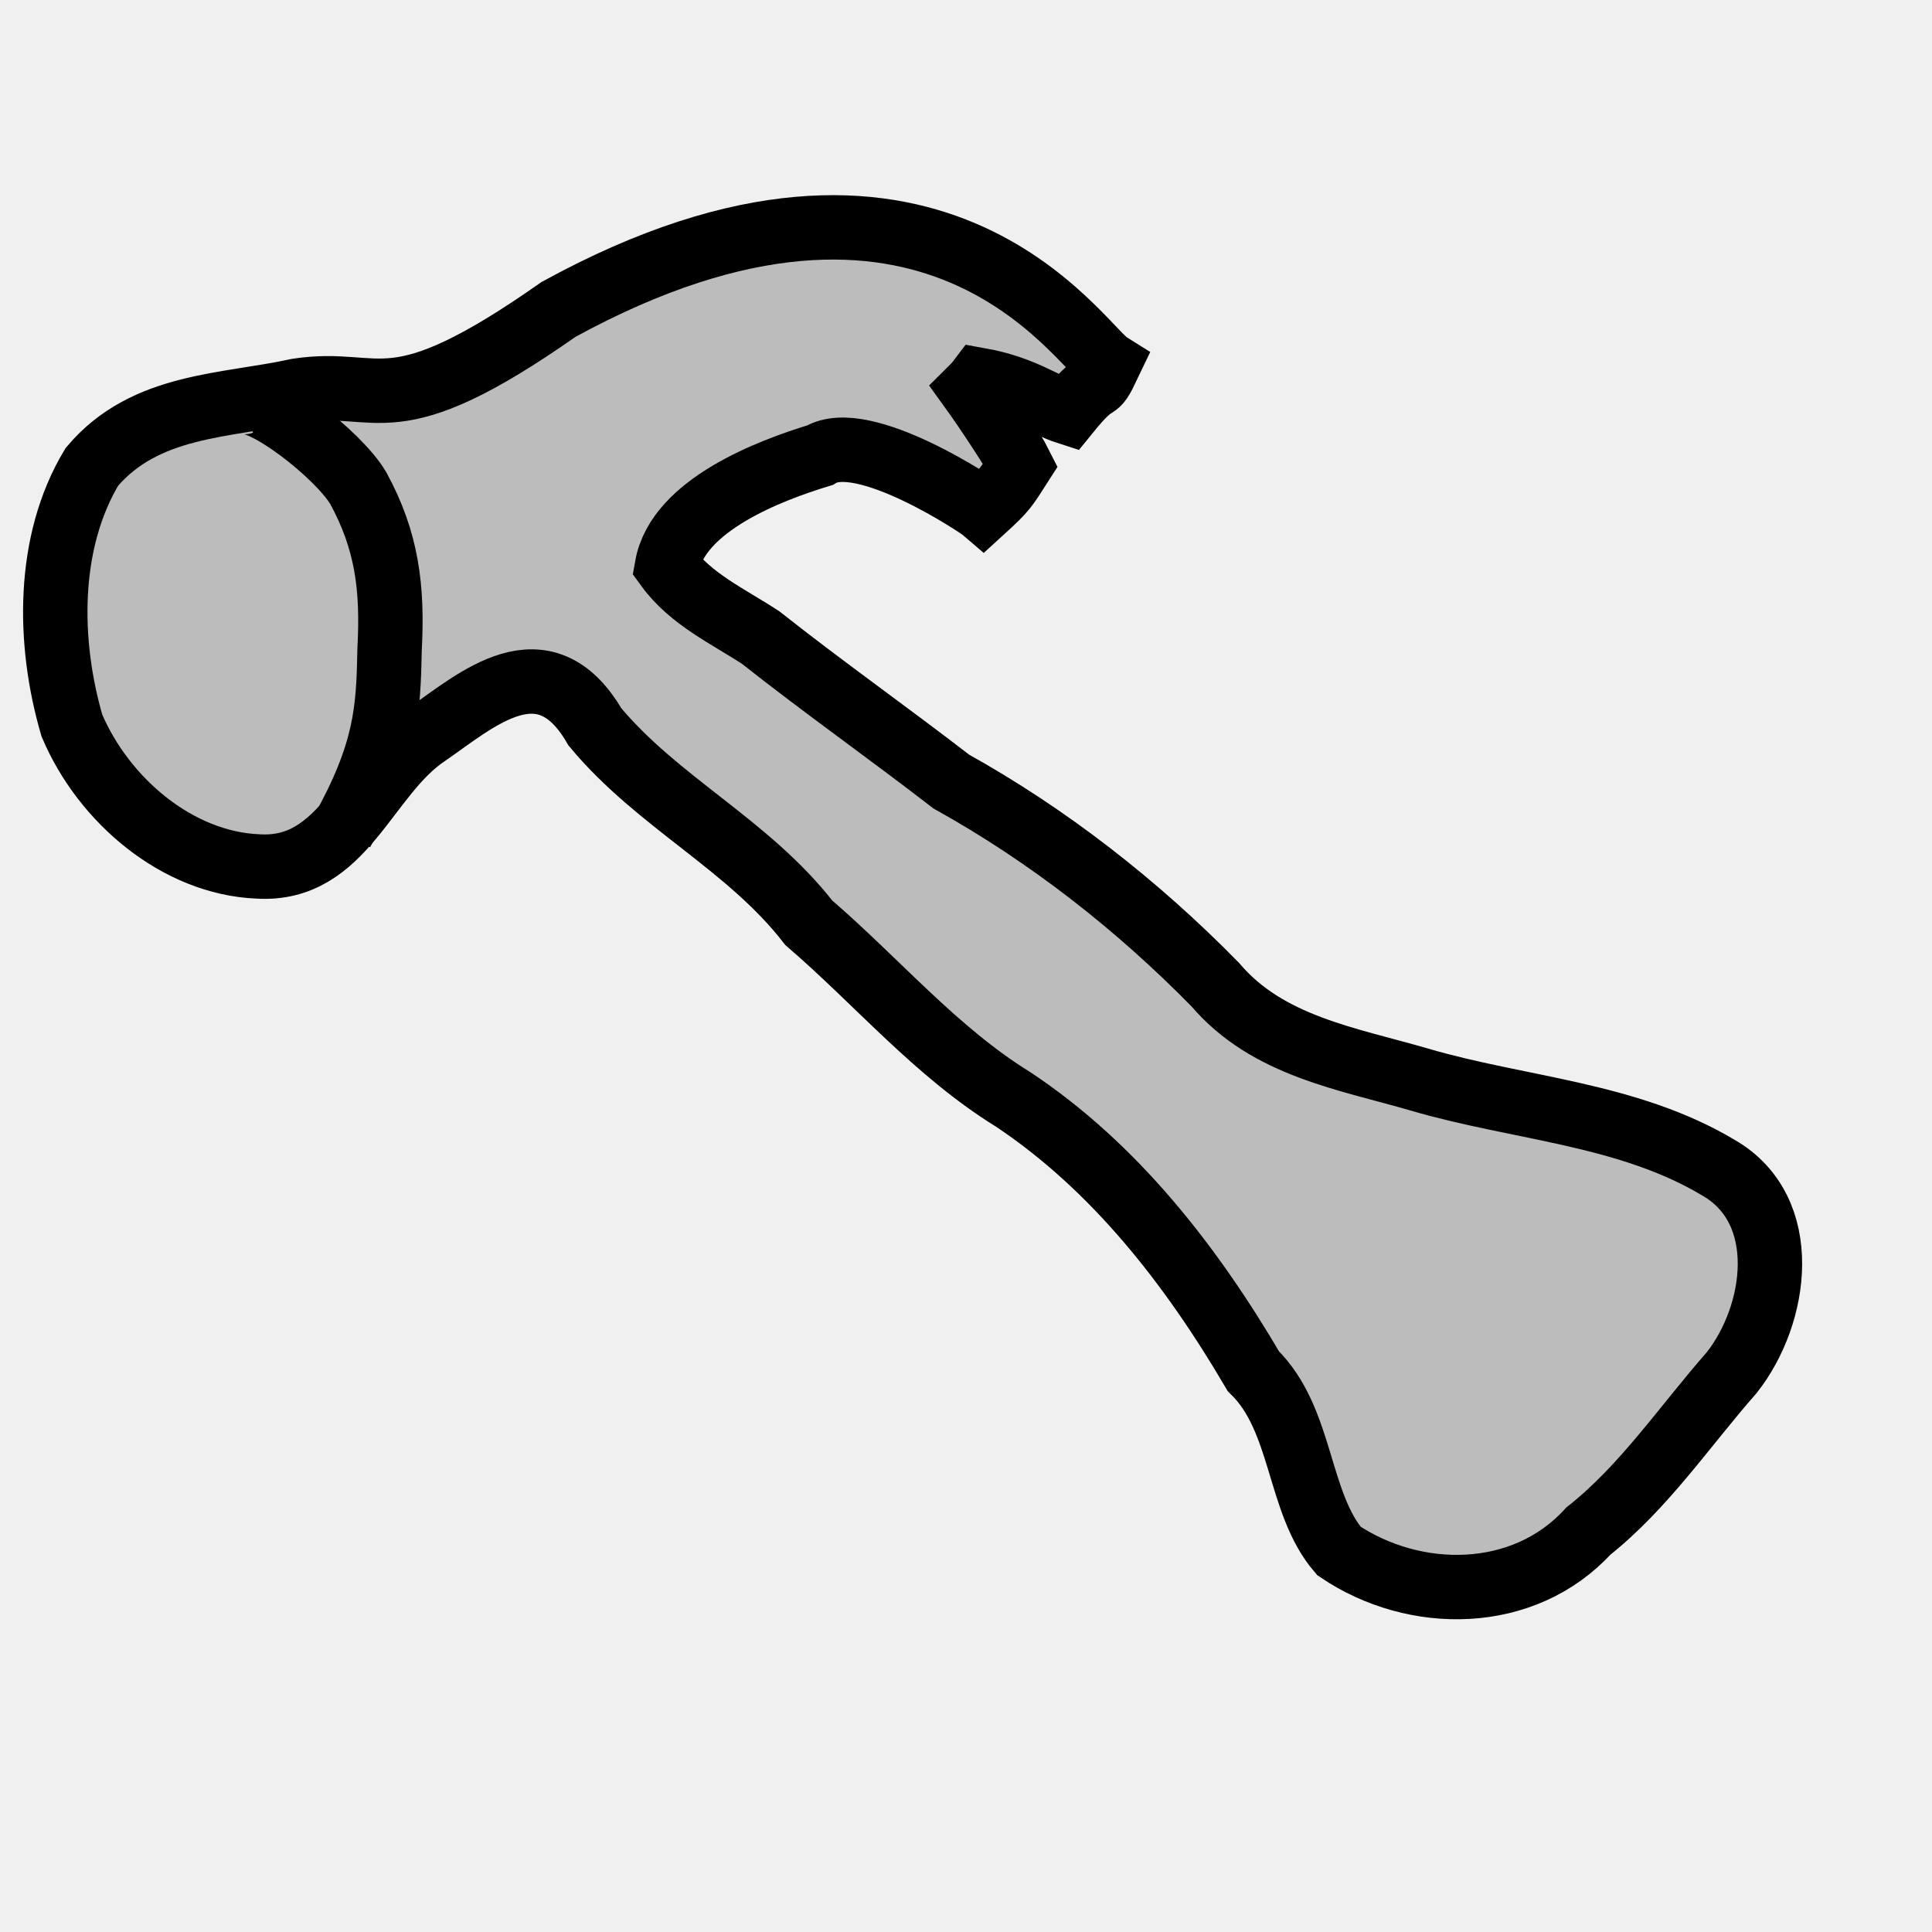
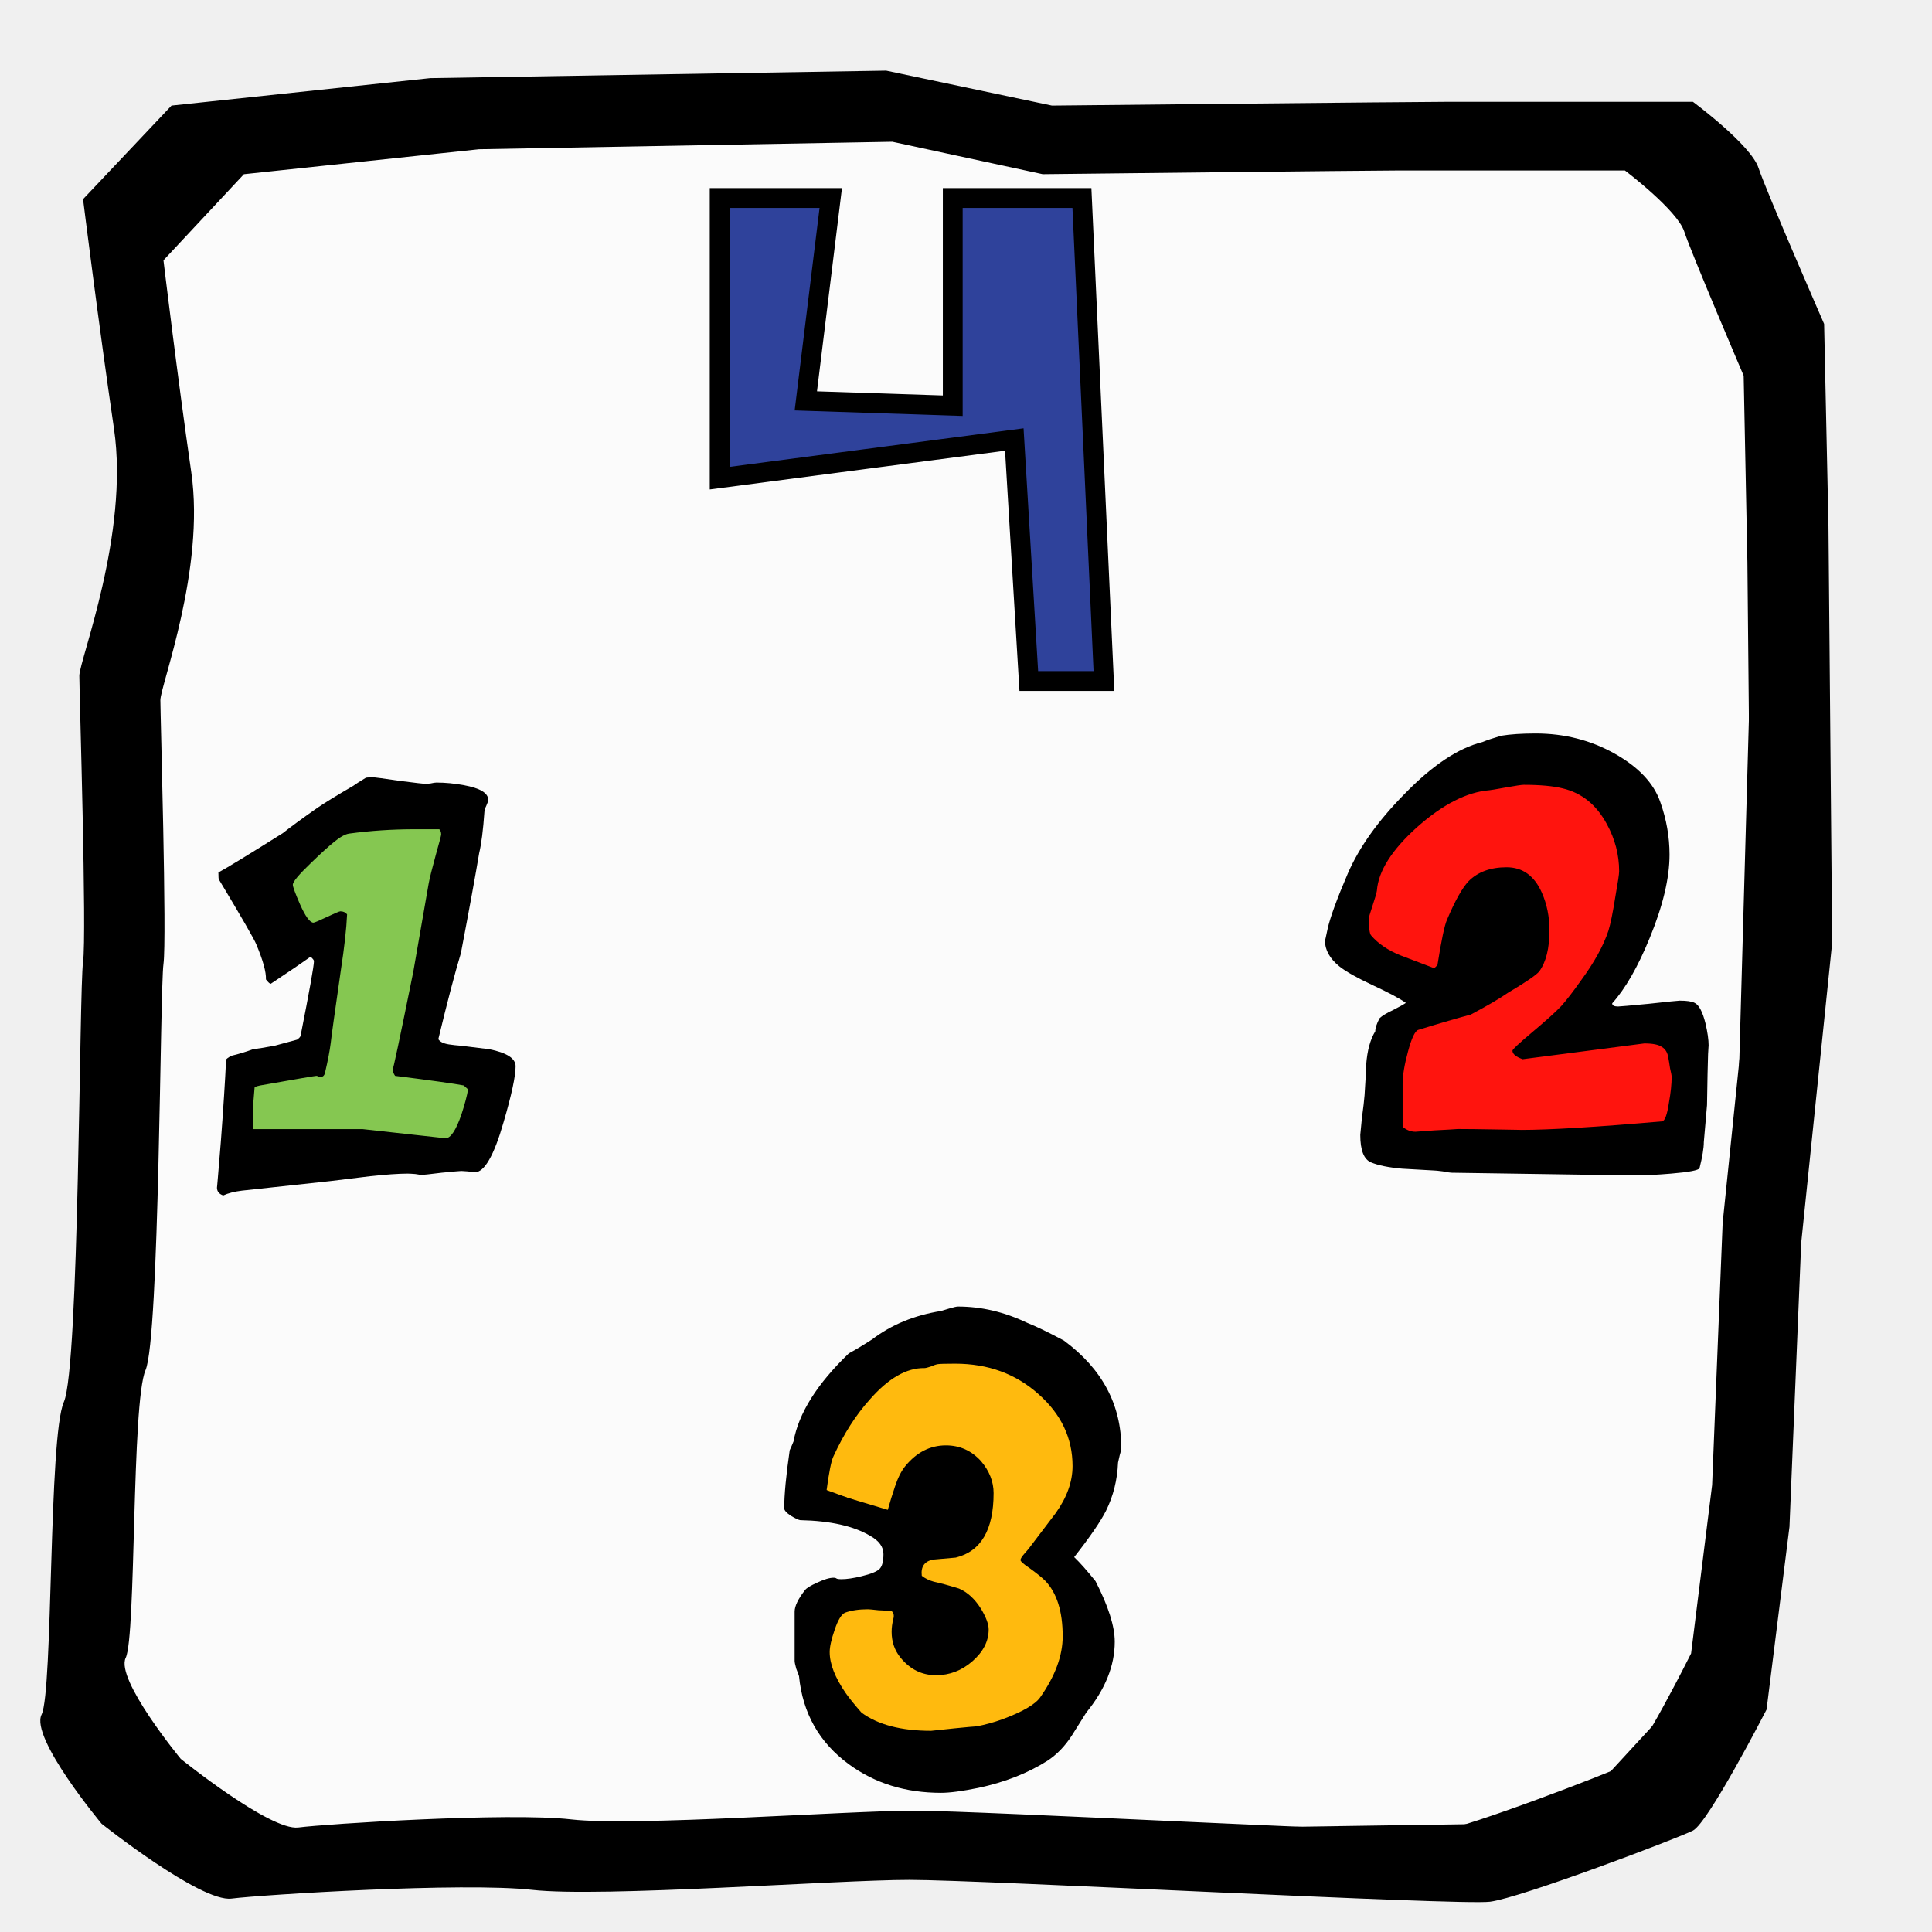
- <svg xmlns="http://www.w3.org/2000/svg" width="45" height="45" id="svg2215">
-   <defs id="defs2230" />
-   <path style="fill:#AAAAAA;fill-opacity:0.75;fill-rule:evenodd;stroke:#000000;stroke-width:1.5;stroke-linecap:butt;stroke-linejoin:miter;stroke-opacity:1;stroke-miterlimit:4;stroke-dasharray:none" d="M 15.534,13.195 C 15.791,11.763 17.934,10.957 19.095,10.603 C 20.105,9.99 22.787,11.783 22.898,11.878 C 23.417,11.405 23.425,11.365 23.77,10.828 C 23.601,10.488 22.939,9.496 22.624,9.06 C 22.624,9.06 22.743,8.942 22.813,8.849 C 23.846,9.035 24.306,9.428 24.871,9.609 C 25.669,8.624 25.446,9.284 25.828,8.479 C 25.134,8.044 21.715,2.437 13.009,7.207 C 9.062,9.978 8.896,8.799 6.933,9.097 C 5.266,9.464 3.387,9.4 2.14,10.874 C 1.084,12.628 1.108,14.962 1.675,16.9 C 2.416,18.645 4.135,20.103 6.006,20.181 C 8.013,20.307 8.506,18.063 9.945,17.103 C 11.084,16.32 12.664,14.874 13.855,16.928 C 15.32,18.69 17.426,19.672 18.837,21.492 C 20.428,22.86 21.803,24.499 23.596,25.606 C 25.959,27.177 27.744,29.469 29.193,31.938 C 30.351,33.066 30.215,34.991 31.186,36.125 C 32.956,37.317 35.489,37.31 36.995,35.663 C 38.299,34.63 39.238,33.219 40.336,31.97 C 41.405,30.614 41.738,28.192 40.037,27.204 C 37.921,25.934 35.386,25.827 33.07,25.148 C 31.392,24.658 29.525,24.371 28.306,22.934 C 26.478,21.07 24.408,19.456 22.159,18.205 C 20.689,17.07 19.172,16 17.717,14.85 C 16.959,14.353 16.088,13.959 15.534,13.195 z " id="path2242" />
-   <path style="fill:none;fill-opacity:0.75;fill-rule:evenodd;stroke:#000000;stroke-width:1.5;stroke-linecap:butt;stroke-linejoin:miter;stroke-miterlimit:4;stroke-dasharray:none;stroke-opacity:1" d="M 7.965,19.369 C 8.993,17.523 9.048,16.553 9.074,15.127 C 9.152,13.679 9.01,12.592 8.346,11.372 C 7.884,10.584 6.08,9.193 5.613,9.382" id="path2263" />
+ <svg xmlns="http://www.w3.org/2000/svg" version="1.1" id="svg10790" x="0px" y="0px" width="100px" height="100px" viewBox="0 0 100 100" enable-background="new 0 0 100 100" xml:space="preserve">
+   <g id="layer1">
+     <path id="path29949" fill="#FFFFFF" fill-opacity="0.75" stroke="#000000" stroke-width="1.026" d="M10.15,7.922l-4.788,4.631   L7.86,23.499L5.57,36.97l0.417,20.208L3.072,88.962l7.703,6.946l70.368-1.053l8.535-9.262l1.873-66.726L85.93,7.08L53.869,7.291   l-9.368-2.105L10.15,7.922z" />
+     <path id="path25447" fill="none" stroke="#000000" d="M8,13077l17,68221L8,13077l82,535605 M18,13077l7,68221L18,13077l72,535605    M28,13077l-3,68221L28,13077l62,535605 M38,13077L25,81298L38,13077l52,535605 M48,13077L25,81298L48,13077l42,535605 M58,13077   L25,81298L58,13077l32,535605 M68,13077L25,81298L68,13077l22,535605 M78,13077L25,81298L78,13077l12,535605 M88,13077L25,81298   L88,13077l2,535605 M98,13077L25,81298L98,13077l-8,535605 M3,13077l27,68221l72,416194L30,81298 M3,13077l37,68221l62,416194   L40,81298 M3,13077l47,68221l52,416194L50,81298 M3,13077l57,68221l42,416194L60,81298 M3,13077l67,68221l32,416194L70,81298    M3,13077l77,68221l22,416194L80,81298 M3,13077l87,68221l12,416194L90,81298" />
+     <path id="path25449" fill="none" stroke="#000000" d="M8,13077l17,68221L8,13077l82,535605 M13,213077L25,81298L13,213077   l77,335605 M18,413077l7-331779L18,413077l72,135605 M23,613077l2-531779L23,613077l67-64395 M28,813077L25,81298L28,813077   l62-264395 M34,13076l-9,68222L34,13076l56,535606 M39,213076L25,81298L39,213076l51,335606 M44,413076L25,81298L44,413076   l46,135606 M49,613076L25,81298L49,613076l41-64394 M54,813076L25,81298L54,813076l36-264394 M60,13075L25,81298L60,13075   l30,535607 M65,213075L25,81298L65,213075l25,335607 M70,413075L25,81298L70,413075l20,135607 M75,613075L25,81298L75,613075   l15-64393 M80,813075L25,81298L80,813075l10-264393 M86,13074L25,81298L86,13074l4,535608 M91,213074L25,81298L91,213074l-1,335608    M96,413074L25,81298L96,413074l-6,135608 M101,613074L25,81298L101,613074l-11-64392 M3,13077l27,68221l72,416194L30,81298    M3,13077l37,68221l62,416194L40,81298 M3,13077l47,68221l52,416194L50,81298 M3,13077l57,68221l42,416194L60,81298 M3,13077   l67,68221l32,416194L70,81298 M3,13077l77,68221l22,416194L80,81298 M3,13077l87,68221l12,416194L90,81298" />
+     <path id="path28146" d="M45.867,3.656L22.265,4.044L8.878,5.465l-4.579,4.844c0,0,0.802,6.442,1.601,11.883   S4.106,34.173,4.106,34.979s0.392,13.411,0.192,14.822c-0.2,1.411-0.193,20.952-0.993,22.766   c-0.799,1.813-0.553,14.97-1.153,16.179s3.106,5.65,3.106,5.65s5.126,4.076,6.725,3.875c1.599-0.201,11.967-0.855,15.564-0.451   c3.598,0.402,15.738-0.518,19.535-0.518s28.44,1.332,30.04,1.131c1.599-0.201,9.704-3.278,10.504-3.682   c0.799-0.402,3.811-6.265,3.811-6.265l1.186-9.462l0.607-14.692L94.832,48.8l-0.191-21.571l-0.225-10.463   c0,0-2.995-6.864-3.395-8.073c-0.4-1.209-3.395-3.423-3.395-3.423s-11.18,0-12.778,0S54.449,5.465,54.449,5.465L45.867,3.656z    M46.187,7.337l7.782,1.679c0,0,17.059-0.193,18.51-0.193s11.625,0,11.625,0s2.712,2.049,3.074,3.165   c0.363,1.115,3.074,7.459,3.074,7.459l0.193,9.655l0.191,19.892L89.164,63.3l-0.545,13.563l-1.088,8.719   c0,0-2.701,5.409-3.428,5.78c-0.725,0.371-8.092,3.205-9.543,3.391s-23.807-1.033-27.253-1.033s-14.477,0.824-17.742,0.452   s-12.671,0.233-14.123,0.419c-1.451,0.187-6.085-3.551-6.085-3.551s-3.394-4.117-2.85-5.232c0.544-1.115,0.299-13.213,1.025-14.887   c0.726-1.672,0.747-19.721,0.929-21.021c0.181-1.301-0.16-12.916-0.16-13.66c0-0.743,2.327-6.769,1.601-11.787   c-0.726-5.018-1.441-10.979-1.441-10.979l4.163-4.457l12.169-1.292L46.187,7.337z" />
+     <g id="g3523" transform="matrix(0.770563,0,0,0.64776,24.53387,31.99793)">
+       <path id="path30136" fill="#FF140E" stroke="#000000" d="M74.23,12.106l4.692,5.302l-1.224,8.769l-4.282,6.731l8.158-0.409v9.177    l-20.19,0.612l0.408-9.585l4.486-3.059l-4.078-1.631l-4.08-2.243l2.243-7.341l6.119-6.322H74.23z" />
+       <path id="text29937" d="M82.932,34.156c0-0.071-0.011,0.157-0.037,0.684c-0.023,0.793-0.047,2.148-0.071,4.068    c-0.048,0.721-0.12,1.705-0.215,2.952c0,0.481-0.096,1.176-0.289,2.09c-0.071,0.167-0.707,0.311-1.909,0.431    c-0.959,0.096-1.8,0.145-2.519,0.145l-12.24-0.217c-0.071,0-0.264-0.036-0.575-0.107c-0.312-0.048-0.517-0.072-0.612-0.072    c-0.696-0.048-1.404-0.095-2.124-0.143c-0.912-0.096-1.608-0.265-2.087-0.505c-0.482-0.24-0.721-0.972-0.721-2.197    c0-0.047,0.037-0.491,0.108-1.331c0.096-0.84,0.157-1.452,0.18-1.836c0.048-0.816,0.084-1.633,0.109-2.447    c0.071-1.129,0.276-2.017,0.611-2.665c0-0.262,0.096-0.612,0.289-1.043c0.167-0.193,0.468-0.409,0.9-0.648    c0.432-0.264,0.72-0.455,0.864-0.576c-0.385-0.336-1.141-0.816-2.269-1.44c-1.032-0.576-1.764-1.068-2.195-1.476    c-0.649-0.624-0.973-1.321-0.973-2.088c0,0.096,0.061-0.204,0.18-0.9c0.169-0.912,0.625-2.4,1.369-4.464    c0.768-2.088,2.028-4.188,3.779-6.3c1.873-2.304,3.625-3.696,5.257-4.176c0.288-0.144,0.707-0.312,1.26-0.504    c0.624-0.121,1.392-0.18,2.304-0.18c1.944,0,3.72,0.54,5.328,1.62c1.608,1.08,2.628,2.376,3.059,3.888    c0.408,1.367,0.613,2.76,0.613,4.176c0,1.872-0.445,4.092-1.333,6.66c-0.791,2.304-1.632,4.044-2.519,5.22    c0,0.169,0.132,0.252,0.395,0.252c0.096,0,0.781-0.071,2.053-0.216c1.295-0.169,1.992-0.253,2.087-0.253    c0.48,0,0.816,0.06,1.008,0.181c0.289,0.169,0.528,0.709,0.72,1.619C82.86,33.077,82.932,33.677,82.932,34.156 M80.448,36.641    c0-0.096-0.037-0.324-0.108-0.684c-0.048-0.383-0.084-0.648-0.109-0.791c-0.048-0.433-0.191-0.731-0.431-0.9    c-0.215-0.191-0.612-0.288-1.189-0.288l-8.172,1.26c-0.456-0.191-0.684-0.421-0.684-0.684c0-0.095,0.421-0.564,1.26-1.404    c0.985-0.984,1.658-1.704,2.018-2.16c0.36-0.479,0.803-1.164,1.331-2.052c0.888-1.44,1.501-2.76,1.836-3.96    c0.144-0.553,0.3-1.464,0.468-2.736c0.169-1.128,0.253-1.8,0.253-2.016c0-1.32-0.276-2.58-0.829-3.78    c-0.697-1.536-1.68-2.484-2.953-2.844c-0.646-0.192-1.523-0.288-2.627-0.288c-0.143,0-0.551,0.072-1.224,0.216    c-0.672,0.144-1.032,0.216-1.08,0.216c-1.512,0.144-3.132,1.128-4.86,2.952c-1.703,1.824-2.603,3.516-2.699,5.076    c-0.024,0.192-0.12,0.588-0.289,1.188c-0.167,0.6-0.251,0.936-0.251,1.009c0,0.767,0.048,1.223,0.144,1.367    c0.479,0.672,1.151,1.212,2.015,1.62c0.744,0.336,1.488,0.672,2.232,1.009c0.072-0.072,0.144-0.156,0.217-0.253    c0.264-1.992,0.479-3.204,0.648-3.636c0.528-1.488,1.008-2.508,1.44-3.06c0.625-0.744,1.476-1.116,2.556-1.116    c1.08,0,1.872,0.684,2.376,2.052c0.336,0.912,0.503,1.908,0.503,2.988c0,1.44-0.228,2.532-0.683,3.276    c-0.191,0.288-0.901,0.865-2.124,1.727c-0.551,0.457-1.38,1.033-2.484,1.729c-0.84,0.264-2.016,0.671-3.528,1.224    c-0.217,0.095-0.445,0.671-0.683,1.728c-0.241,1.057-0.361,1.919-0.361,2.592v3.421c0.265,0.264,0.553,0.396,0.864,0.396    c0.048,0,0.468-0.036,1.26-0.109c0.792-0.048,1.319-0.084,1.584-0.109c0.599,0,1.464,0.012,2.592,0.036    c1.248,0.024,1.8,0.036,1.656,0.036c1.92,0,5.076-0.229,9.468-0.684c0.191-0.024,0.347-0.528,0.468-1.512    C80.389,37.901,80.448,37.217,80.448,36.641" />
+     </g>
+     <g id="g3527" transform="matrix(0.788149,0,0,0.707591,29.81506,31.17495)">
+       <path id="path30138" fill="#FFBA0E" stroke="#000000" d="M15.091,64.925l1.631-7.342l8.157-4.487l7.341,3.671l2.447,6.729    l-4.282,6.118l3.262,3.467l-1.632,7.545l-5.913,4.078l-6.934-0.611l-3.467-3.874l-0.204-6.934l5.302-1.631l0.816-4.08    L15.091,64.925z" />
+       <path id="text29941" d="M35.811,61.886c0,0.072-0.035,0.24-0.107,0.505c-0.048,0.24-0.084,0.42-0.109,0.54    c-0.047,1.271-0.312,2.447-0.792,3.528c-0.361,0.792-1.056,1.92-2.088,3.384c0.384,0.409,0.852,0.996,1.404,1.765    c0.84,1.823,1.26,3.298,1.26,4.427c0,1.751-0.624,3.479-1.872,5.184c-0.311,0.552-0.623,1.104-0.935,1.656    c-0.456,0.792-0.996,1.416-1.621,1.871c-1.296,0.912-2.808,1.572-4.535,1.98c-1.056,0.24-1.873,0.36-2.448,0.36    c-2.328,0-4.344-0.696-6.048-2.088c-1.943-1.584-3.036-3.733-3.275-6.444c-0.024-0.097-0.084-0.276-0.18-0.541    c-0.072-0.287-0.108-0.48-0.108-0.576v-3.601c0-0.407,0.228-0.936,0.684-1.583c0.096-0.145,0.36-0.324,0.792-0.54    c0.456-0.24,0.816-0.362,1.08-0.362c0.096,0,0.169,0.025,0.216,0.073c0.072,0.023,0.168,0.036,0.288,0.036    c0.36,0,0.804-0.072,1.332-0.217c0.624-0.167,1.02-0.348,1.188-0.54c0.169-0.192,0.252-0.552,0.252-1.081    c0-0.527-0.288-0.972-0.864-1.33c-1.08-0.72-2.616-1.104-4.608-1.152c-0.12-0.023-0.324-0.132-0.612-0.324    c-0.288-0.215-0.432-0.396-0.432-0.54c0-0.984,0.12-2.4,0.36-4.248c0.072-0.168,0.156-0.385,0.252-0.649    c0.336-2.063,1.548-4.211,3.636-6.444c0.336-0.192,0.84-0.527,1.512-1.007c1.272-1.081,2.784-1.776,4.536-2.088    c0.072-0.023,0.252-0.084,0.54-0.181c0.288-0.095,0.48-0.144,0.576-0.144c1.536,0,3.047,0.396,4.537,1.188    c0.551,0.24,1.356,0.672,2.411,1.296C34.552,56.067,35.811,58.695,35.811,61.886 M32.608,63.183c0-2.04-0.745-3.793-2.232-5.257    c-1.489-1.488-3.313-2.232-5.473-2.232c-0.624,0-1.008,0.011-1.152,0.036c-0.12,0.025-0.276,0.084-0.468,0.179    c-0.192,0.072-0.324,0.108-0.396,0.108c-1.176-0.023-2.376,0.745-3.599,2.305c-0.913,1.129-1.704,2.509-2.377,4.14    c-0.144,0.312-0.3,1.176-0.468,2.592c0.984,0.312,2.328,0.756,4.032,1.332c0.144-0.576,0.3-1.14,0.468-1.692    c0.191-0.647,0.419-1.152,0.684-1.511c0.743-1.009,1.632-1.513,2.664-1.513c0.912,0,1.68,0.384,2.304,1.151    c0.551,0.72,0.828,1.502,0.828,2.341c0,2.688-0.828,4.26-2.484,4.716c-0.504,0.048-0.996,0.097-1.476,0.145    c-0.576,0.119-0.828,0.516-0.756,1.187c0.216,0.193,0.48,0.337,0.792,0.433c0.408,0.095,0.96,0.262,1.656,0.502    c0.552,0.265,1.032,0.756,1.44,1.477c0.336,0.624,0.504,1.129,0.504,1.513c0,0.864-0.361,1.644-1.08,2.339    c-0.696,0.672-1.488,1.009-2.376,1.009c-0.936,0-1.716-0.433-2.34-1.297c-0.384-0.527-0.576-1.151-0.576-1.871    c0-0.312,0.036-0.624,0.108-0.936c0.072-0.288,0.024-0.491-0.144-0.613c-0.168,0-0.444-0.011-0.828-0.036    c-0.384-0.047-0.612-0.072-0.684-0.072c-0.6,0-1.104,0.084-1.512,0.251c-0.24,0.121-0.468,0.541-0.684,1.261    c-0.216,0.696-0.324,1.235-0.324,1.62c0,0.864,0.348,1.859,1.044,2.987c0.24,0.385,0.588,0.864,1.044,1.441    c1.08,0.889,2.604,1.332,4.572,1.332c0.024,0,0.54-0.059,1.548-0.181c0.864-0.095,1.344-0.144,1.44-0.144    c0.553-0.119,1.105-0.287,1.657-0.504c1.344-0.552,2.184-1.092,2.519-1.62c0.985-1.56,1.477-3.047,1.477-4.463    c0-1.825-0.384-3.181-1.152-4.069c-0.216-0.239-0.564-0.552-1.043-0.936c-0.384-0.288-0.577-0.48-0.577-0.576    c0-0.097,0.097-0.265,0.289-0.505c0.192-0.24,0.3-0.384,0.323-0.431c0.577-0.84,1.14-1.669,1.693-2.484    C32.235,65.487,32.608,64.334,32.608,63.183" />
+     </g>
+     <g id="g3539" transform="matrix(0.690353,0,0,0.627477,1.628688,3.678581)">
+       <path id="path3541" fill="#85C751" stroke="#000000" d="M26.515,59.996l-7.137,4.282l-2.244,3.671l2.039,3.263l3.059,0.408    l-1.224,9.789l-4.69,1.223l-0.612,8.157l16.926-1.631l2.039-6.73l-5.71-1.631l3.671-20.393L26.515,59.996z" />
+       <path id="path3543" d="M36.299,82.091c0,0.817-0.3,2.352-0.9,4.608c-0.72,2.761-1.44,4.14-2.16,4.14    c-0.071,0-0.24-0.023-0.504-0.072c-0.264-0.025-0.432-0.036-0.504-0.036c-0.095,0-0.588,0.048-1.476,0.143    c-0.888,0.12-1.38,0.181-1.475,0.181c-0.072,0-0.24-0.023-0.504-0.073c-0.264-0.023-0.456-0.034-0.576-0.034    c-0.672,0-1.608,0.072-2.808,0.215c-1.584,0.216-2.568,0.349-2.952,0.397c-1.608,0.191-3.828,0.456-6.66,0.792    c-0.552,0.072-1.02,0.204-1.404,0.395c-0.312-0.12-0.468-0.336-0.468-0.647c0,0.096,0.096-1.152,0.288-3.745    c0.192-2.808,0.324-5.077,0.396-6.804c0.024-0.072,0.156-0.181,0.396-0.324c0.552-0.143,1.092-0.324,1.62-0.54    c0.36-0.048,0.9-0.145,1.62-0.288c0.384-0.12,0.948-0.288,1.692-0.504c0.12-0.096,0.204-0.191,0.252-0.288    c0.672-3.743,1.008-5.807,1.008-6.192c0-0.072-0.083-0.192-0.252-0.36c-0.672,0.528-1.668,1.272-2.988,2.233    c-0.072,0-0.192-0.121-0.36-0.361c0.024-0.6-0.216-1.559-0.72-2.88c-0.144-0.408-1.08-2.196-2.808-5.364    c-0.024-0.024-0.036-0.216-0.036-0.576c0.648-0.384,2.256-1.465,4.824-3.24c0.576-0.503,1.44-1.2,2.592-2.088    c0.576-0.432,1.464-1.032,2.664-1.8c0.216-0.168,0.54-0.396,0.973-0.684c0.071-0.024,0.276-0.036,0.612-0.036    c0.072,0,0.708,0.096,1.908,0.288c1.2,0.168,1.848,0.252,1.944,0.252c0.072,0,0.204-0.012,0.396-0.037    c0.192-0.047,0.336-0.072,0.432-0.072c0.672,0,1.356,0.072,2.052,0.216c1.224,0.24,1.836,0.648,1.836,1.224    c0,0.072-0.048,0.228-0.144,0.468c-0.096,0.216-0.144,0.384-0.144,0.503c-0.095,1.512-0.228,2.652-0.395,3.42    c-0.265,1.752-0.72,4.5-1.369,8.244c-0.455,1.656-1.02,4.02-1.692,7.092c0.12,0.216,0.384,0.36,0.792,0.431    c0.288,0.05,0.588,0.084,0.9,0.109c0.696,0.096,1.404,0.193,2.124,0.288C35.639,80.975,36.299,81.443,36.299,82.091     M32.735,83.999c-0.072-0.072-0.18-0.179-0.324-0.324c-0.672-0.145-2.389-0.408-5.148-0.792c-0.12-0.191-0.18-0.383-0.18-0.576    c0,0.265,0.516-2.412,1.548-8.028c0.289-1.848,0.673-4.272,1.152-7.273c0.072-0.432,0.252-1.223,0.54-2.376    c0.264-1.032,0.396-1.584,0.396-1.656c0-0.192-0.048-0.336-0.144-0.432h-1.836c-1.68,0-3.324,0.12-4.932,0.36    c-0.288,0.048-0.66,0.276-1.116,0.685c-0.432,0.384-1.008,0.959-1.728,1.728c-0.912,0.96-1.368,1.56-1.368,1.8    c0,0.168,0.18,0.708,0.54,1.62c0.408,1.008,0.744,1.512,1.009,1.512c0.071,0,0.407-0.156,1.008-0.468    c0.6-0.312,0.936-0.468,1.008-0.468c0.216,0,0.384,0.084,0.504,0.252c-0.047,1.176-0.204,2.712-0.468,4.608    c-0.456,3.479-0.708,5.471-0.756,5.976c-0.072,0.647-0.216,1.475-0.432,2.484c-0.048,0.24-0.18,0.361-0.396,0.361    c-0.095,0-0.144-0.012-0.144-0.037l0,0c0-0.047-0.036-0.072-0.108-0.072c-0.096,0-1.5,0.265-4.212,0.792    c-0.36,0.073-0.54,0.191-0.54,0.36v3.24h8.208l6.228,0.756c0.384,0,0.779-0.647,1.188-1.944    C32.495,85.199,32.663,84.503,32.735,83.999" />
+     </g>
+   </g>
+   <polygon fill="#2F429B" stroke="#000000" stroke-width="1.026" points="57.139,35.25 56,10.25 49.314,10.25 49.314,21   41.709,20.75 43,10.25 37.25,10.25 37.25,24.75 52.5,22.75 53.25,35.25 " />
</svg>
